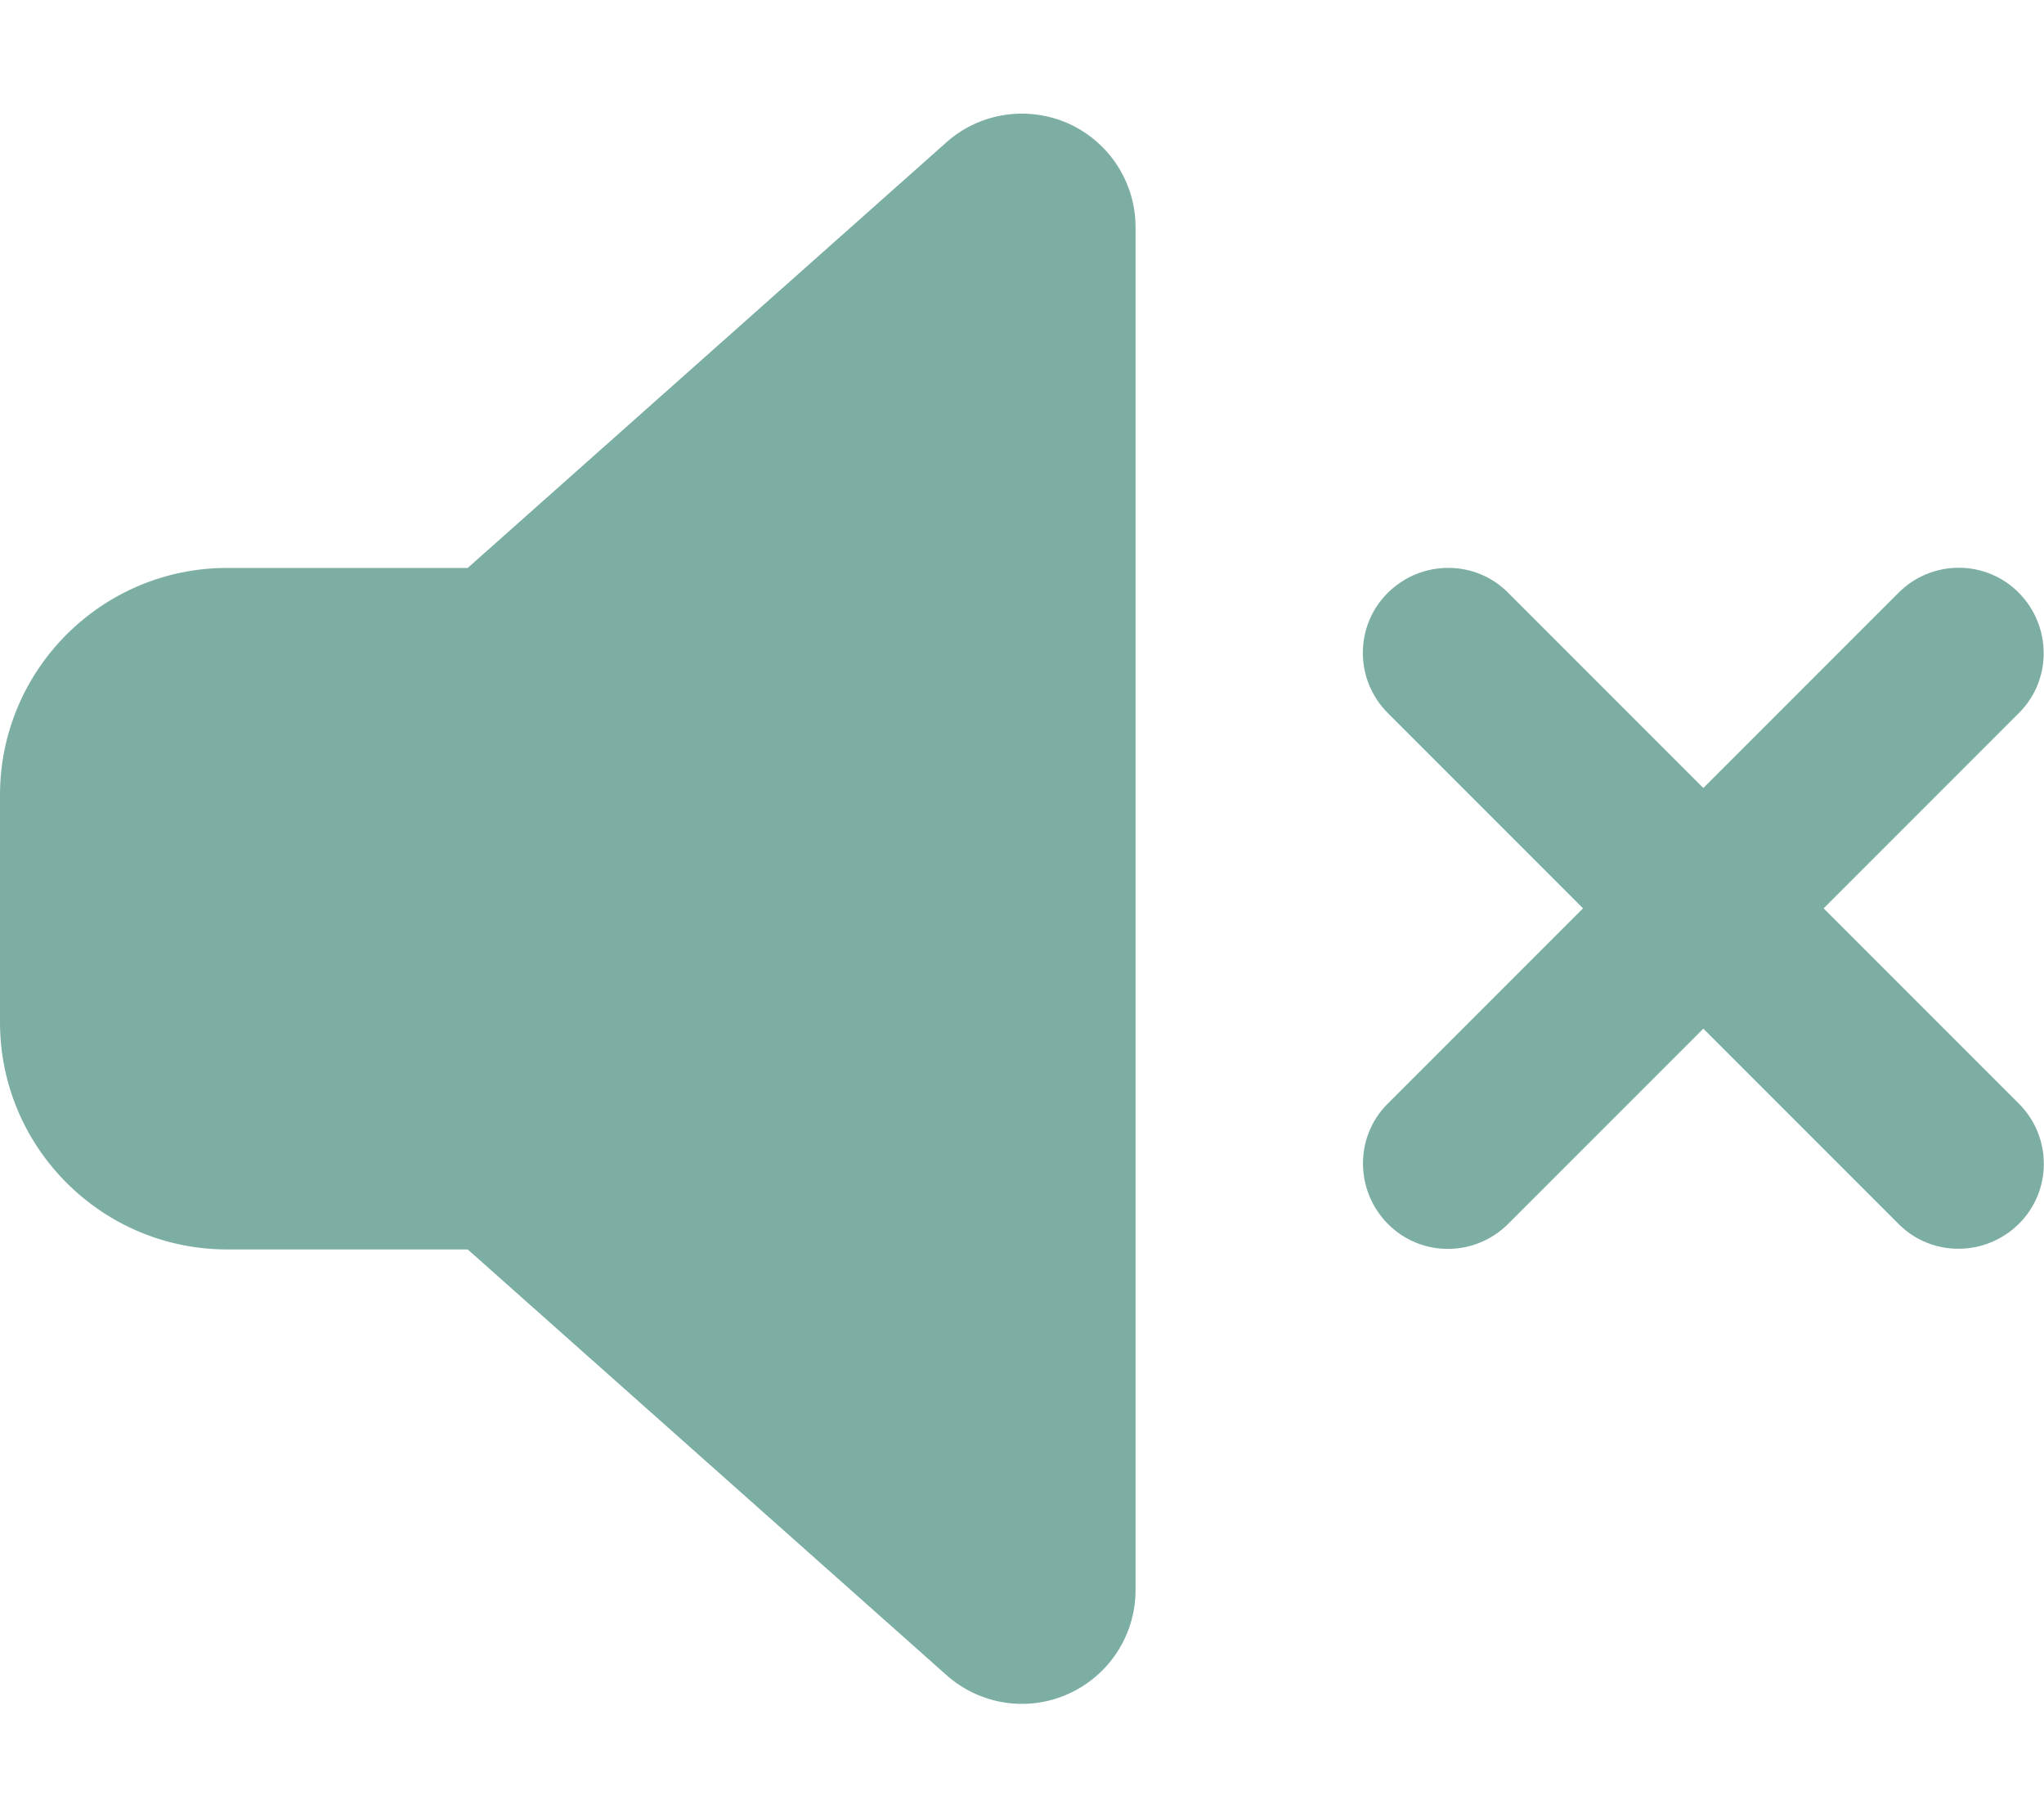
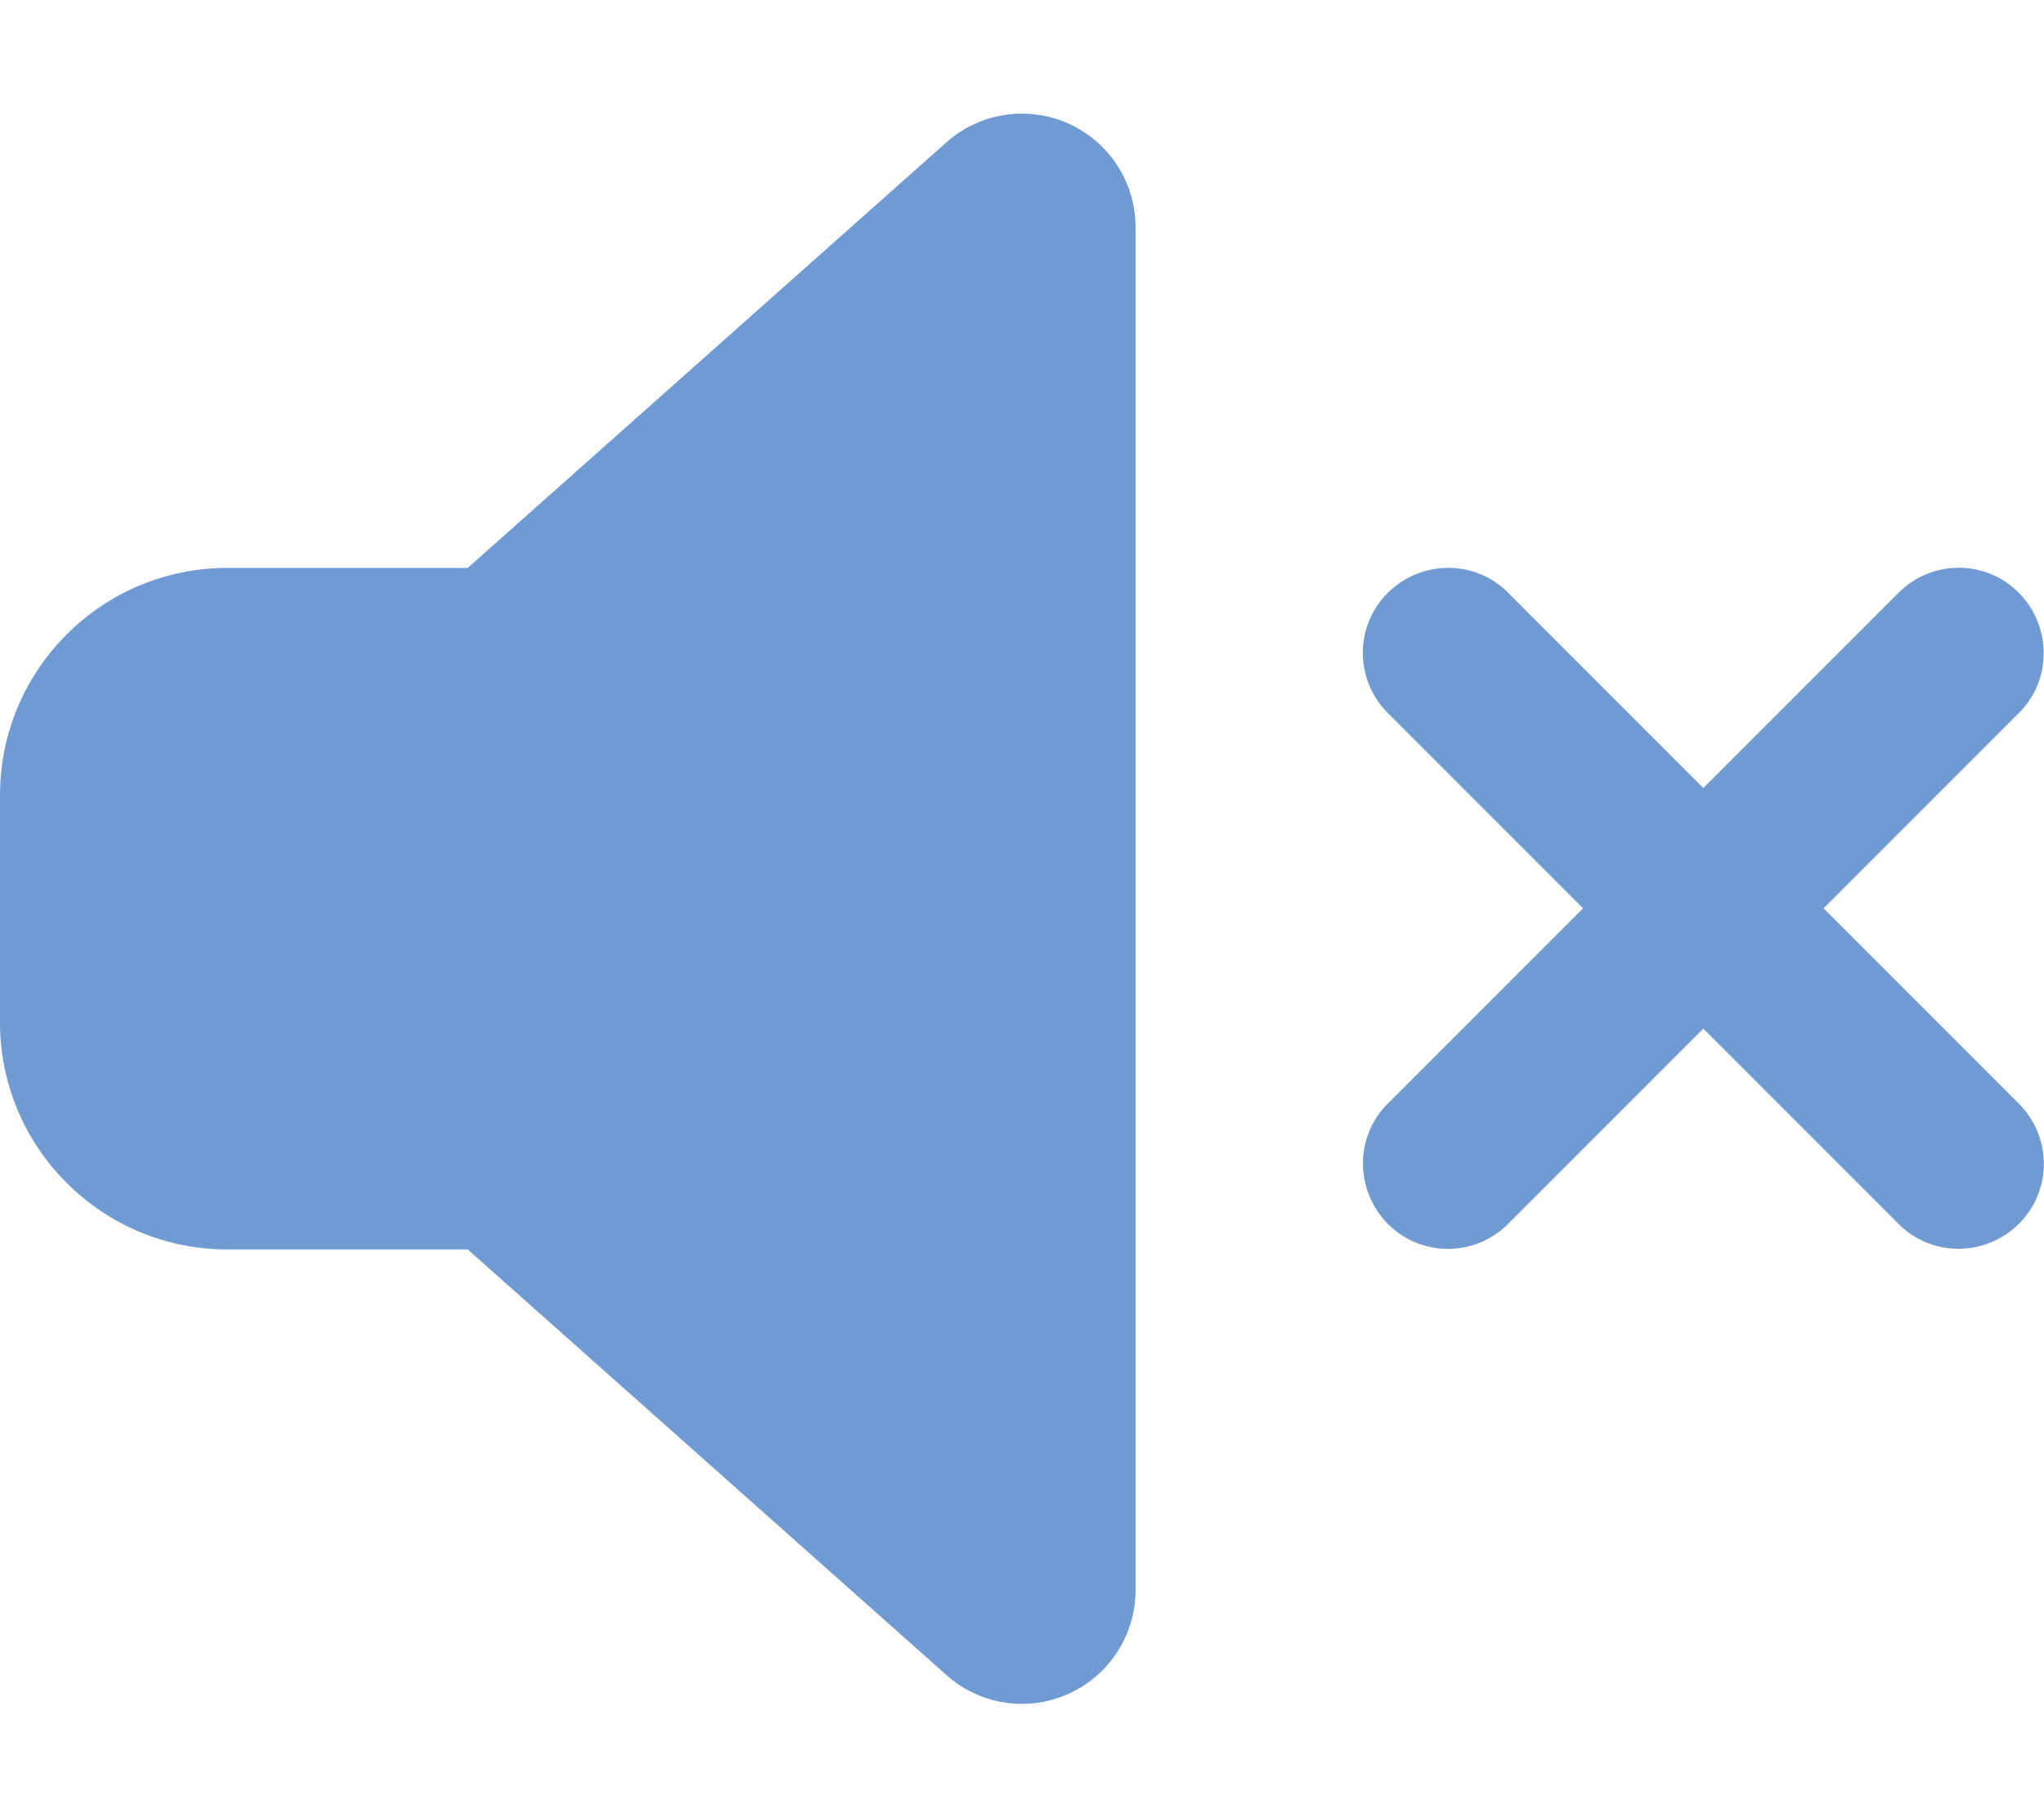
- <svg xmlns="http://www.w3.org/2000/svg" width="px" height="px" viewBox="0 0 432 384" version="1.1">
-   <g id="surface1">
-     <path style=" stroke:none;fill-rule:nonzero;fill:rgb(49.02%,68.235%,63.922%);fill-opacity:1;" d="M 225.824 26.102 C 234.449 30 240 38.551 240 48 L 240 336 C 240 345.449 234.449 354 225.824 357.898 C 217.199 361.801 207.074 360.227 200.023 353.926 L 98.852 264 L 48 264 C 21.523 264 0 242.477 0 216 L 0 168 C 0 141.523 21.523 120 48 120 L 98.852 120 L 200.023 30.074 C 207.074 23.773 217.199 22.273 225.824 26.102 Z M 318.75 125.25 L 360 166.5 L 401.25 125.25 C 408.301 118.199 419.699 118.199 426.676 125.25 C 433.648 132.301 433.727 143.699 426.676 150.676 L 385.426 191.926 L 426.676 233.176 C 433.727 240.227 433.727 251.625 426.676 258.602 C 419.625 265.574 408.227 265.648 401.25 258.602 L 360 217.352 L 318.75 258.602 C 311.699 265.648 300.301 265.648 293.324 258.602 C 286.352 251.551 286.273 240.148 293.324 233.176 L 334.574 191.926 L 293.324 150.676 C 286.273 143.625 286.273 132.227 293.324 125.25 C 300.375 118.273 311.773 118.199 318.75 125.25 Z M 318.75 125.25 " />
-   </g>
+ <svg xmlns="http://www.w3.org/2000/svg" height="10" width="11.25" viewBox="0 0 576 512">
+   <path fill="#709ad2" d="M301.1 34.8C312.6 40 320 51.4 320 64l0 384c0 12.6-7.4 24-18.9 29.2s-25 3.1-34.4-5.3L131.8 352 64 352c-35.3 0-64-28.7-64-64l0-64c0-35.3 28.7-64 64-64l67.8 0L266.7 40.1c9.4-8.4 22.9-10.4 34.4-5.3zM425 167l55 55 55-55c9.4-9.4 24.6-9.4 33.9 0s9.4 24.6 0 33.9l-55 55 55 55c9.4 9.4 9.4 24.6 0 33.9s-24.6 9.4-33.9 0l-55-55-55 55c-9.4 9.4-24.6 9.4-33.9 0s-9.4-24.6 0-33.9l55-55-55-55c-9.4-9.4-9.4-24.6 0-33.9s24.6-9.4 33.9 0z" />
</svg>
